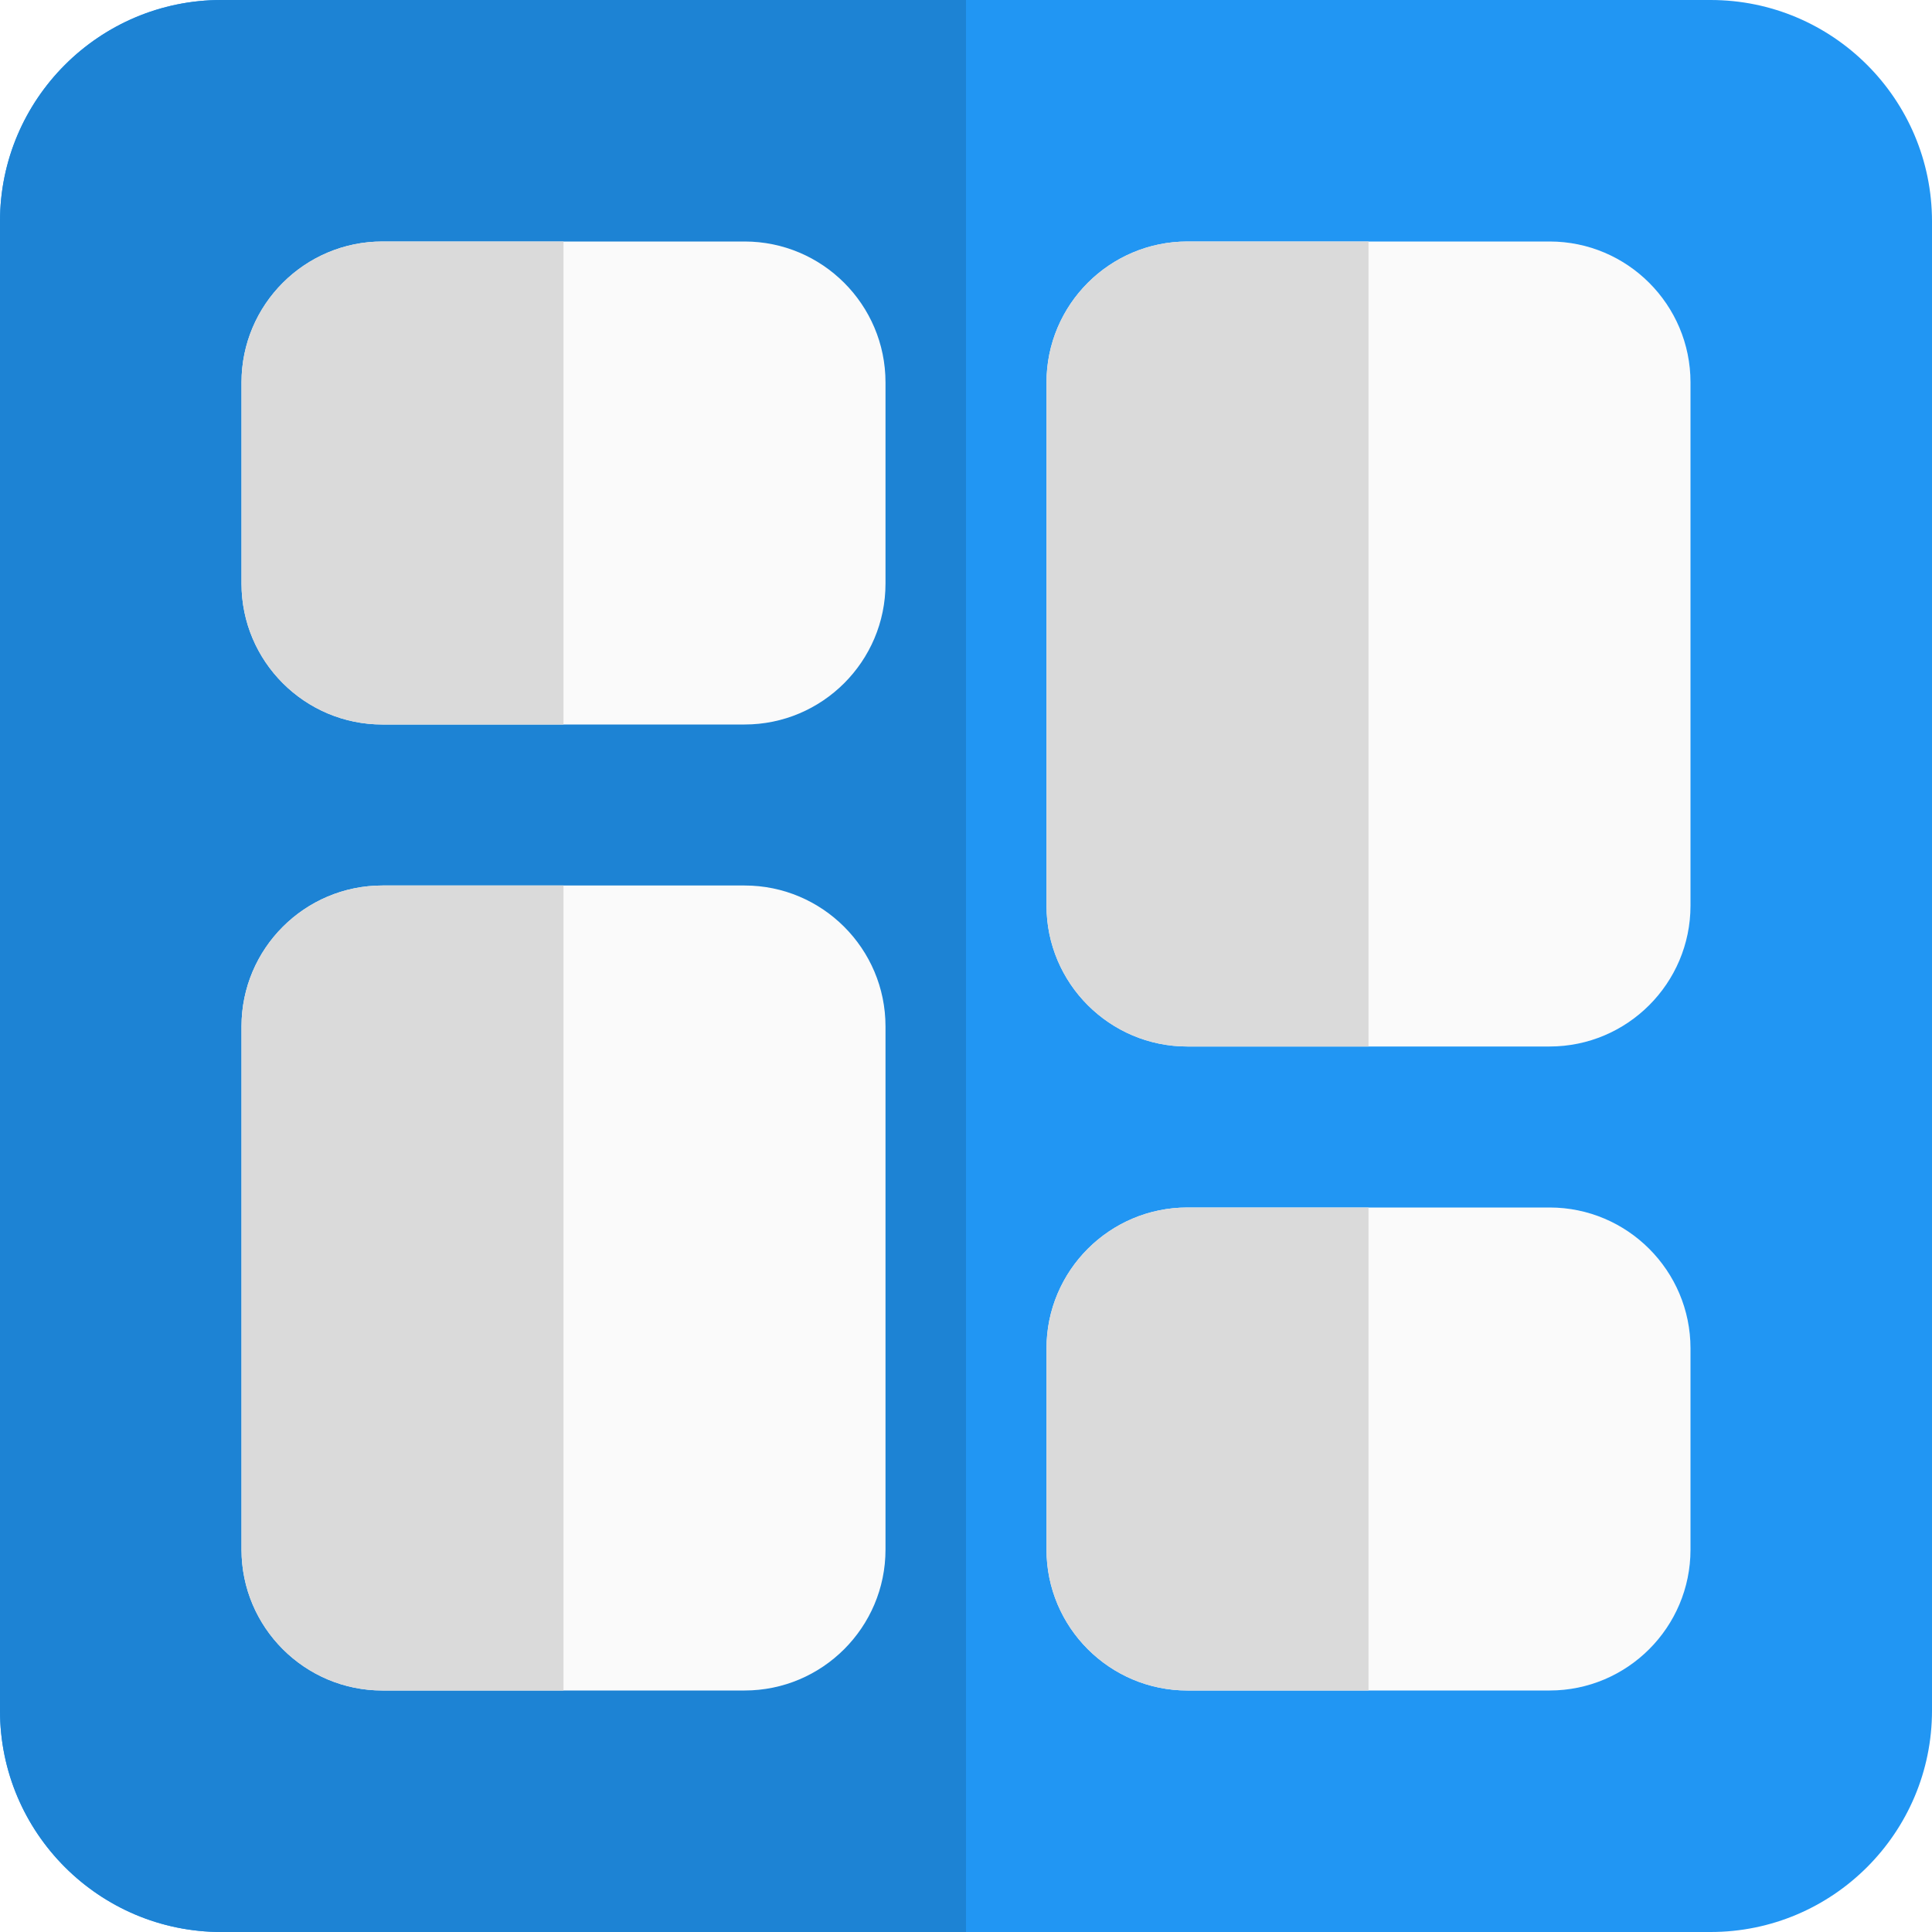
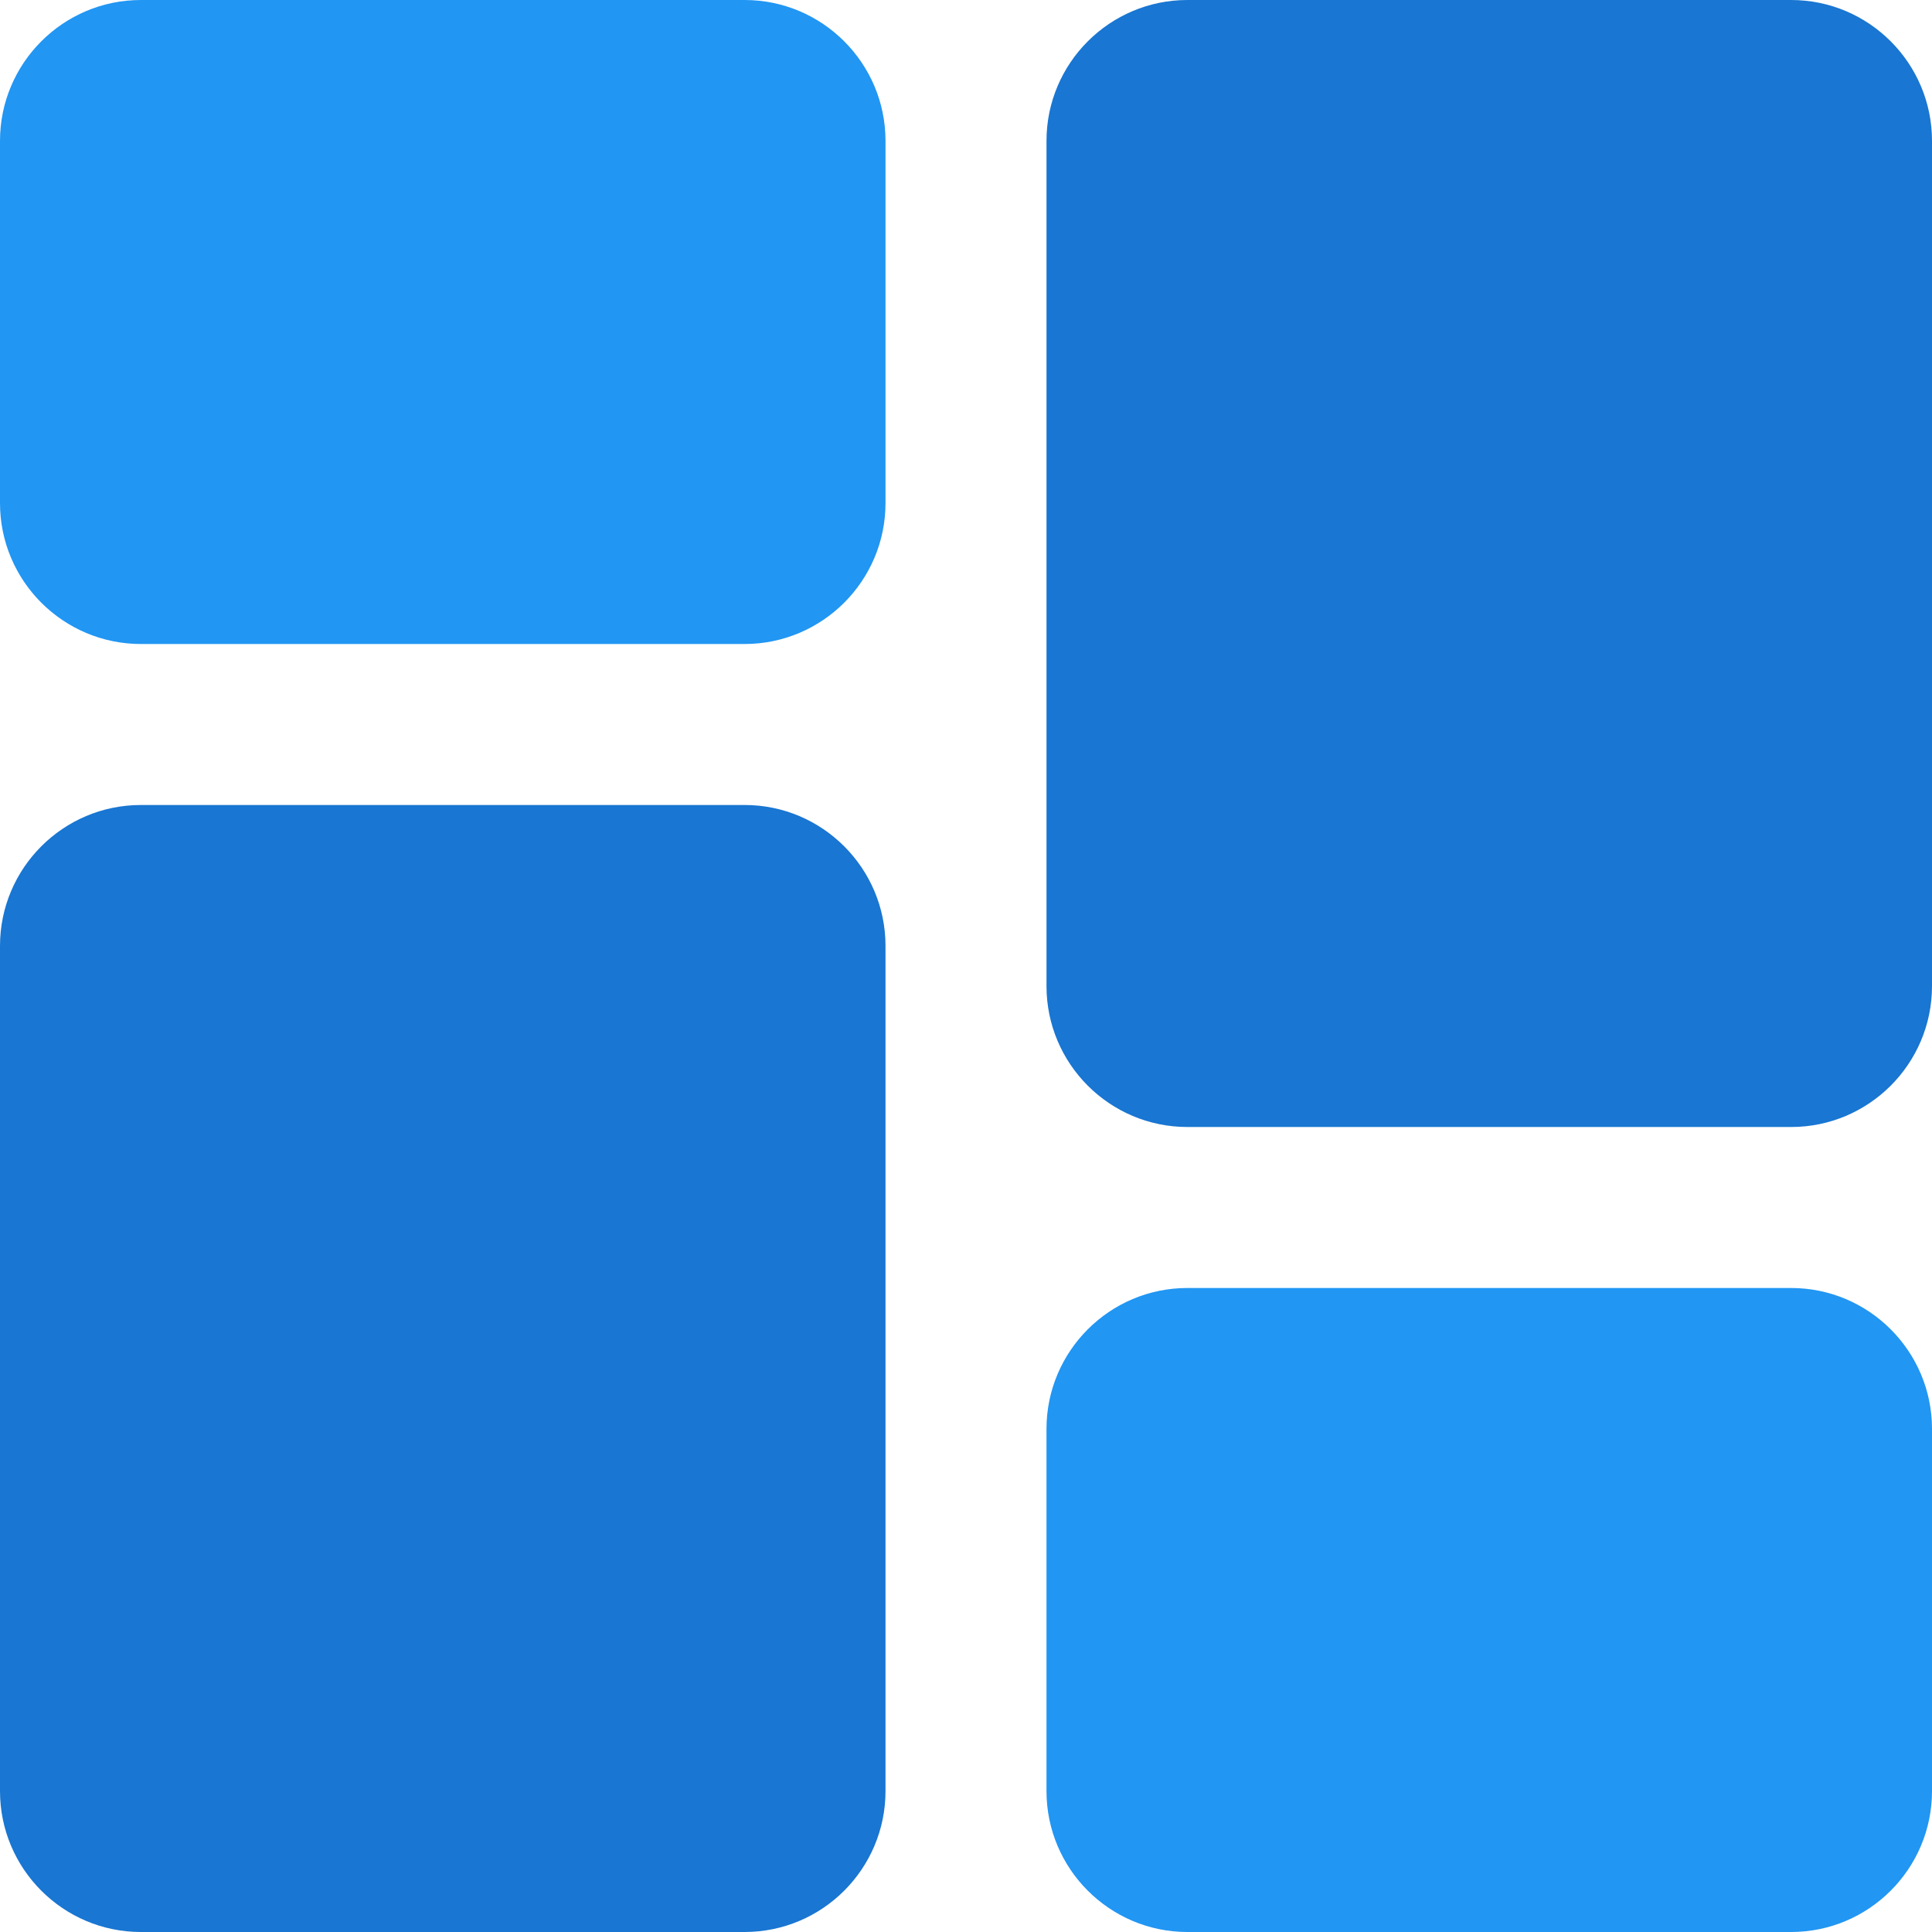
- <svg xmlns="http://www.w3.org/2000/svg" enable-background="new 0 0 24 24" height="512" viewBox="0 0 24 24" width="512">
-   <path d="m21.25 0h-18.5c-1.517 0-2.75 1.233-2.75 2.75v18.5c0 1.517 1.233 2.75 2.75 2.75h18.5c1.517 0 2.75-1.233 2.75-2.75v-18.5c0-1.517-1.233-2.75-2.75-2.75z" fill="#2196f3" />
-   <path d="m12 0h-9.25c-1.517 0-2.75 1.233-2.75 2.75v18.5c0 1.517 1.233 2.75 2.75 2.75h9.25z" fill="#1d83d4" />
-   <path d="m11 19.25c0 .965-.785 1.75-1.75 1.75h-4.5c-.965 0-1.75-.785-1.75-1.75v-6.5c0-.965.785-1.75 1.75-1.75h4.5c.965 0 1.75.785 1.75 1.75z" fill="#fafafa" />
-   <path d="m11 7.25c0 .965-.785 1.75-1.75 1.75h-4.5c-.965 0-1.75-.785-1.75-1.75v-2.5c0-.965.785-1.75 1.75-1.75h4.5c.965 0 1.75.785 1.75 1.75z" fill="#fafafa" />
-   <path d="m7 11h-2.25c-.965 0-1.75.785-1.75 1.75v6.5c0 .965.785 1.75 1.75 1.75h2.25z" fill="#dadada" />
-   <path d="m7 3h-2.25c-.965 0-1.75.785-1.75 1.75v2.5c0 .965.785 1.75 1.75 1.75h2.25z" fill="#dadada" />
-   <path d="m21 19.25c0 .965-.785 1.75-1.75 1.75h-4.5c-.965 0-1.75-.785-1.75-1.75v-2.5c0-.965.785-1.75 1.75-1.75h4.5c.965 0 1.75.785 1.75 1.75z" fill="#fafafa" />
-   <path d="m21 11.25c0 .965-.785 1.75-1.75 1.75h-4.5c-.965 0-1.75-.785-1.75-1.75v-6.5c0-.965.785-1.75 1.75-1.75h4.5c.965 0 1.75.785 1.75 1.75z" fill="#fafafa" />
-   <g fill="#dadada">
-     <path d="m17 15h-2.25c-.965 0-1.75.785-1.75 1.75v2.5c0 .965.785 1.75 1.75 1.75h2.25z" />
-     <path d="m17 3h-2.25c-.965 0-1.75.785-1.75 1.75v6.5c0 .965.785 1.75 1.75 1.75h2.25z" />
-   </g>
+ <svg xmlns="http://www.w3.org/2000/svg" height="512pt" viewBox="0 0 512 512" width="512pt">
+   <path d="m197.332 0h-160c-20.586 0-37.332 16.746-37.332 37.332v96c0 20.59 16.746 37.336 37.332 37.336h160c20.59 0 37.336-16.746 37.336-37.336v-96c0-20.586-16.746-37.332-37.336-37.332zm0 0" fill="#2196f3" />
+   <path d="m197.332 213.332h-160c-20.586 0-37.332 16.746-37.332 37.336v224c0 20.586 16.746 37.332 37.332 37.332h160c20.59 0 37.336-16.746 37.336-37.332v-224c0-20.59-16.746-37.336-37.336-37.336zm0 0" fill="#1976d2" />
+   <path d="m474.668 341.332h-160c-20.59 0-37.336 16.746-37.336 37.336v96c0 20.586 16.746 37.332 37.336 37.332h160c20.586 0 37.332-16.746 37.332-37.332v-96c0-20.59-16.746-37.336-37.332-37.336zm0 0" fill="#2196f3" />
+   <path d="m474.668 0h-160c-20.59 0-37.336 16.746-37.336 37.332v224c0 20.59 16.746 37.336 37.336 37.336h160c20.586 0 37.332-16.746 37.332-37.336v-224c0-20.586-16.746-37.332-37.332-37.332zm0 0" fill="#1976d2" />
</svg>
